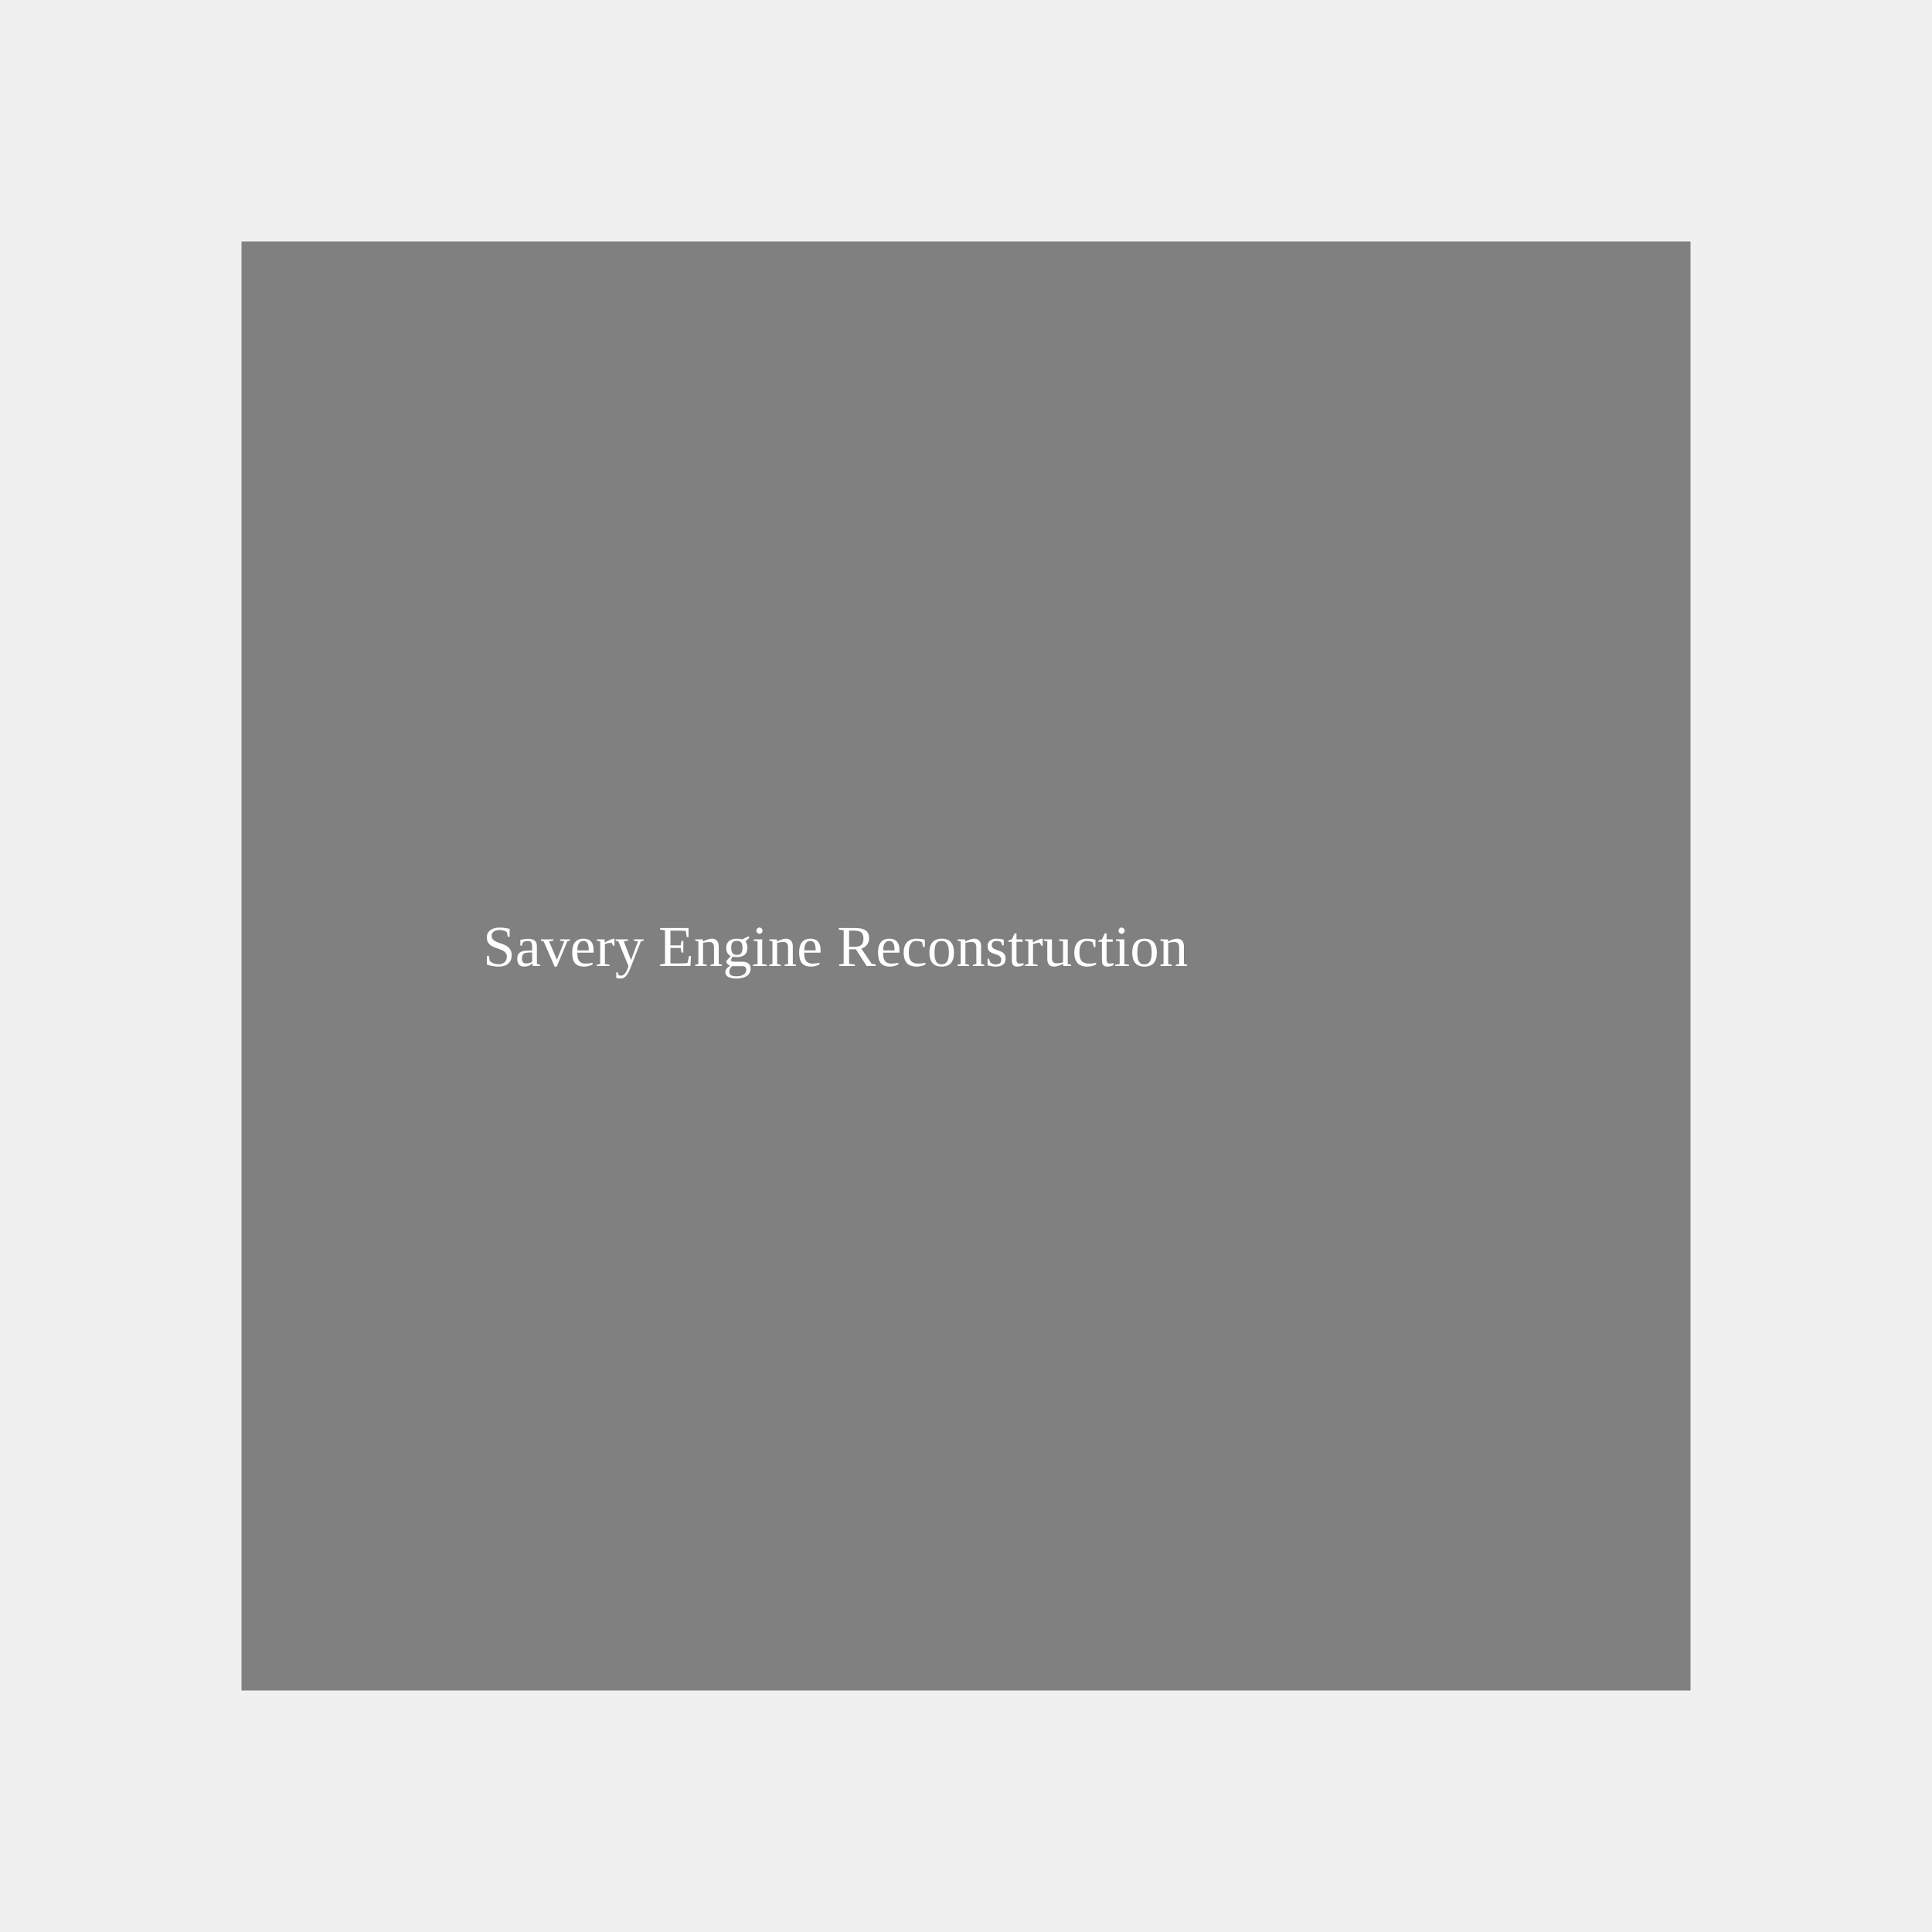
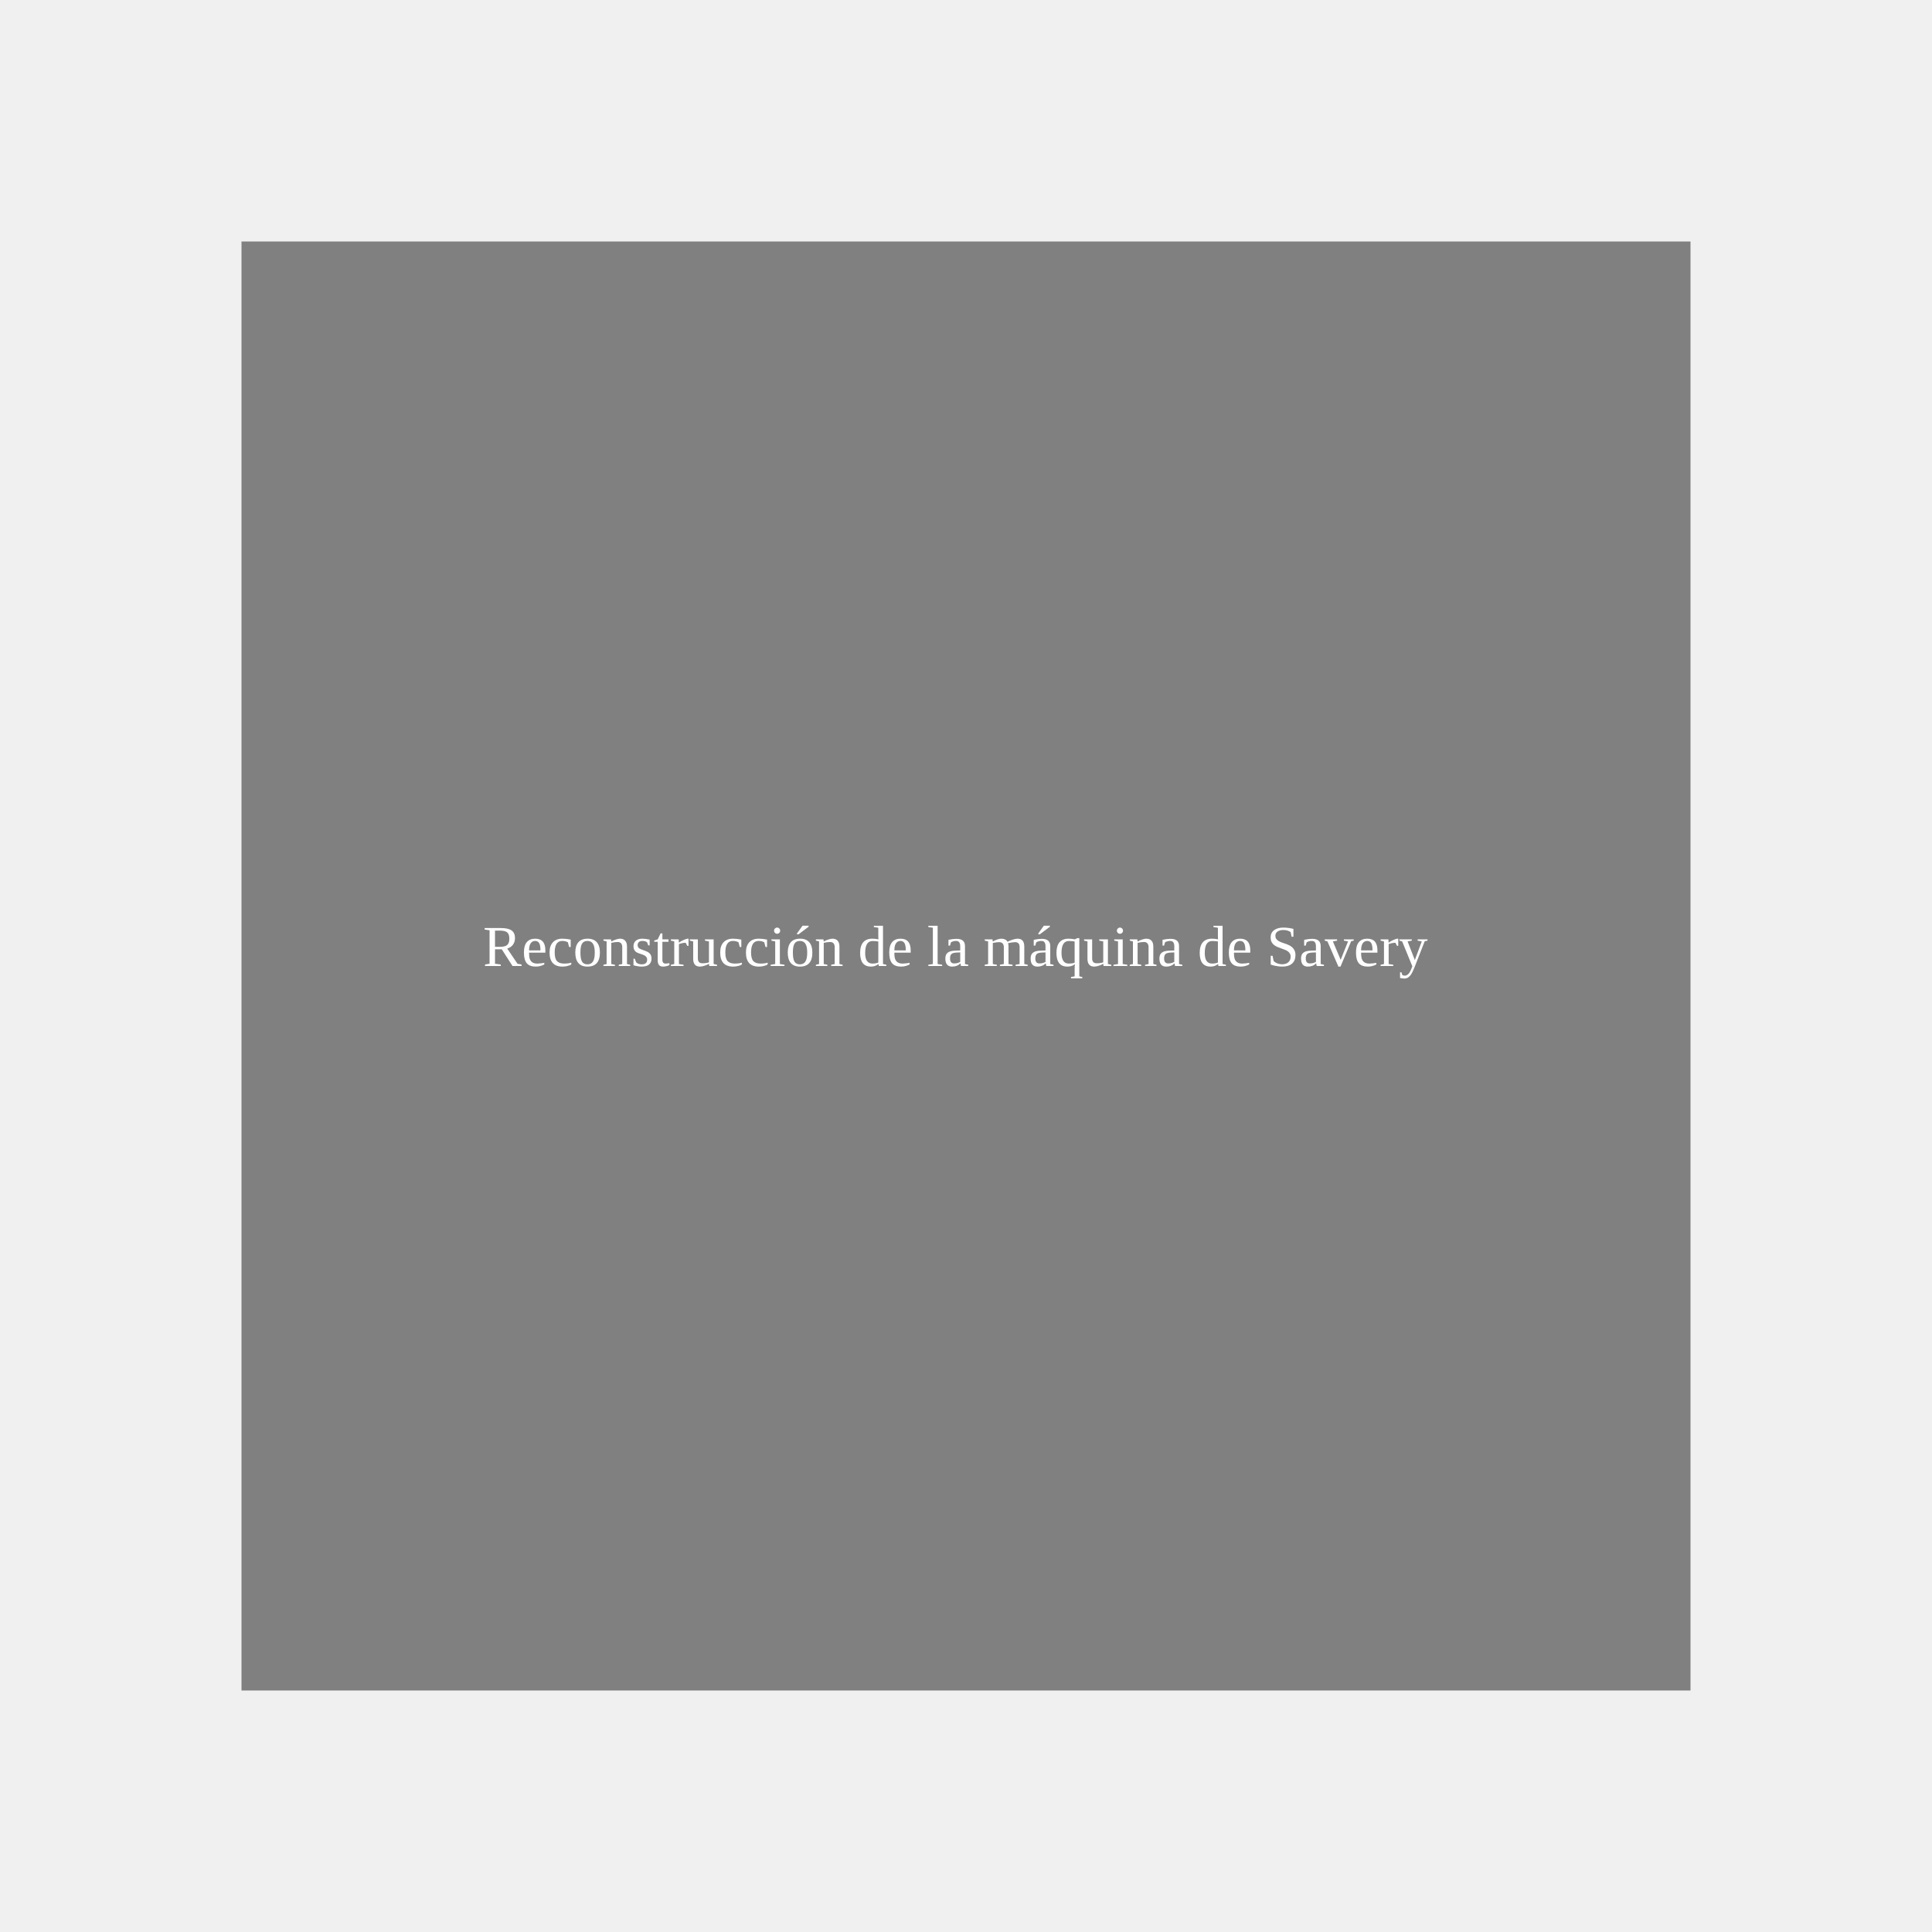
<svg xmlns="http://www.w3.org/2000/svg" width="400" height="400">
  <rect x="50" y="50" width="300" height="300" fill="gray" />
-   <text x="100" y="200" fill="white">Savery Engine Reconstruction</text>
+   <text x="100" y="200" fill="white">Reconstrucción de la máquina de Savery</text>
</svg>
